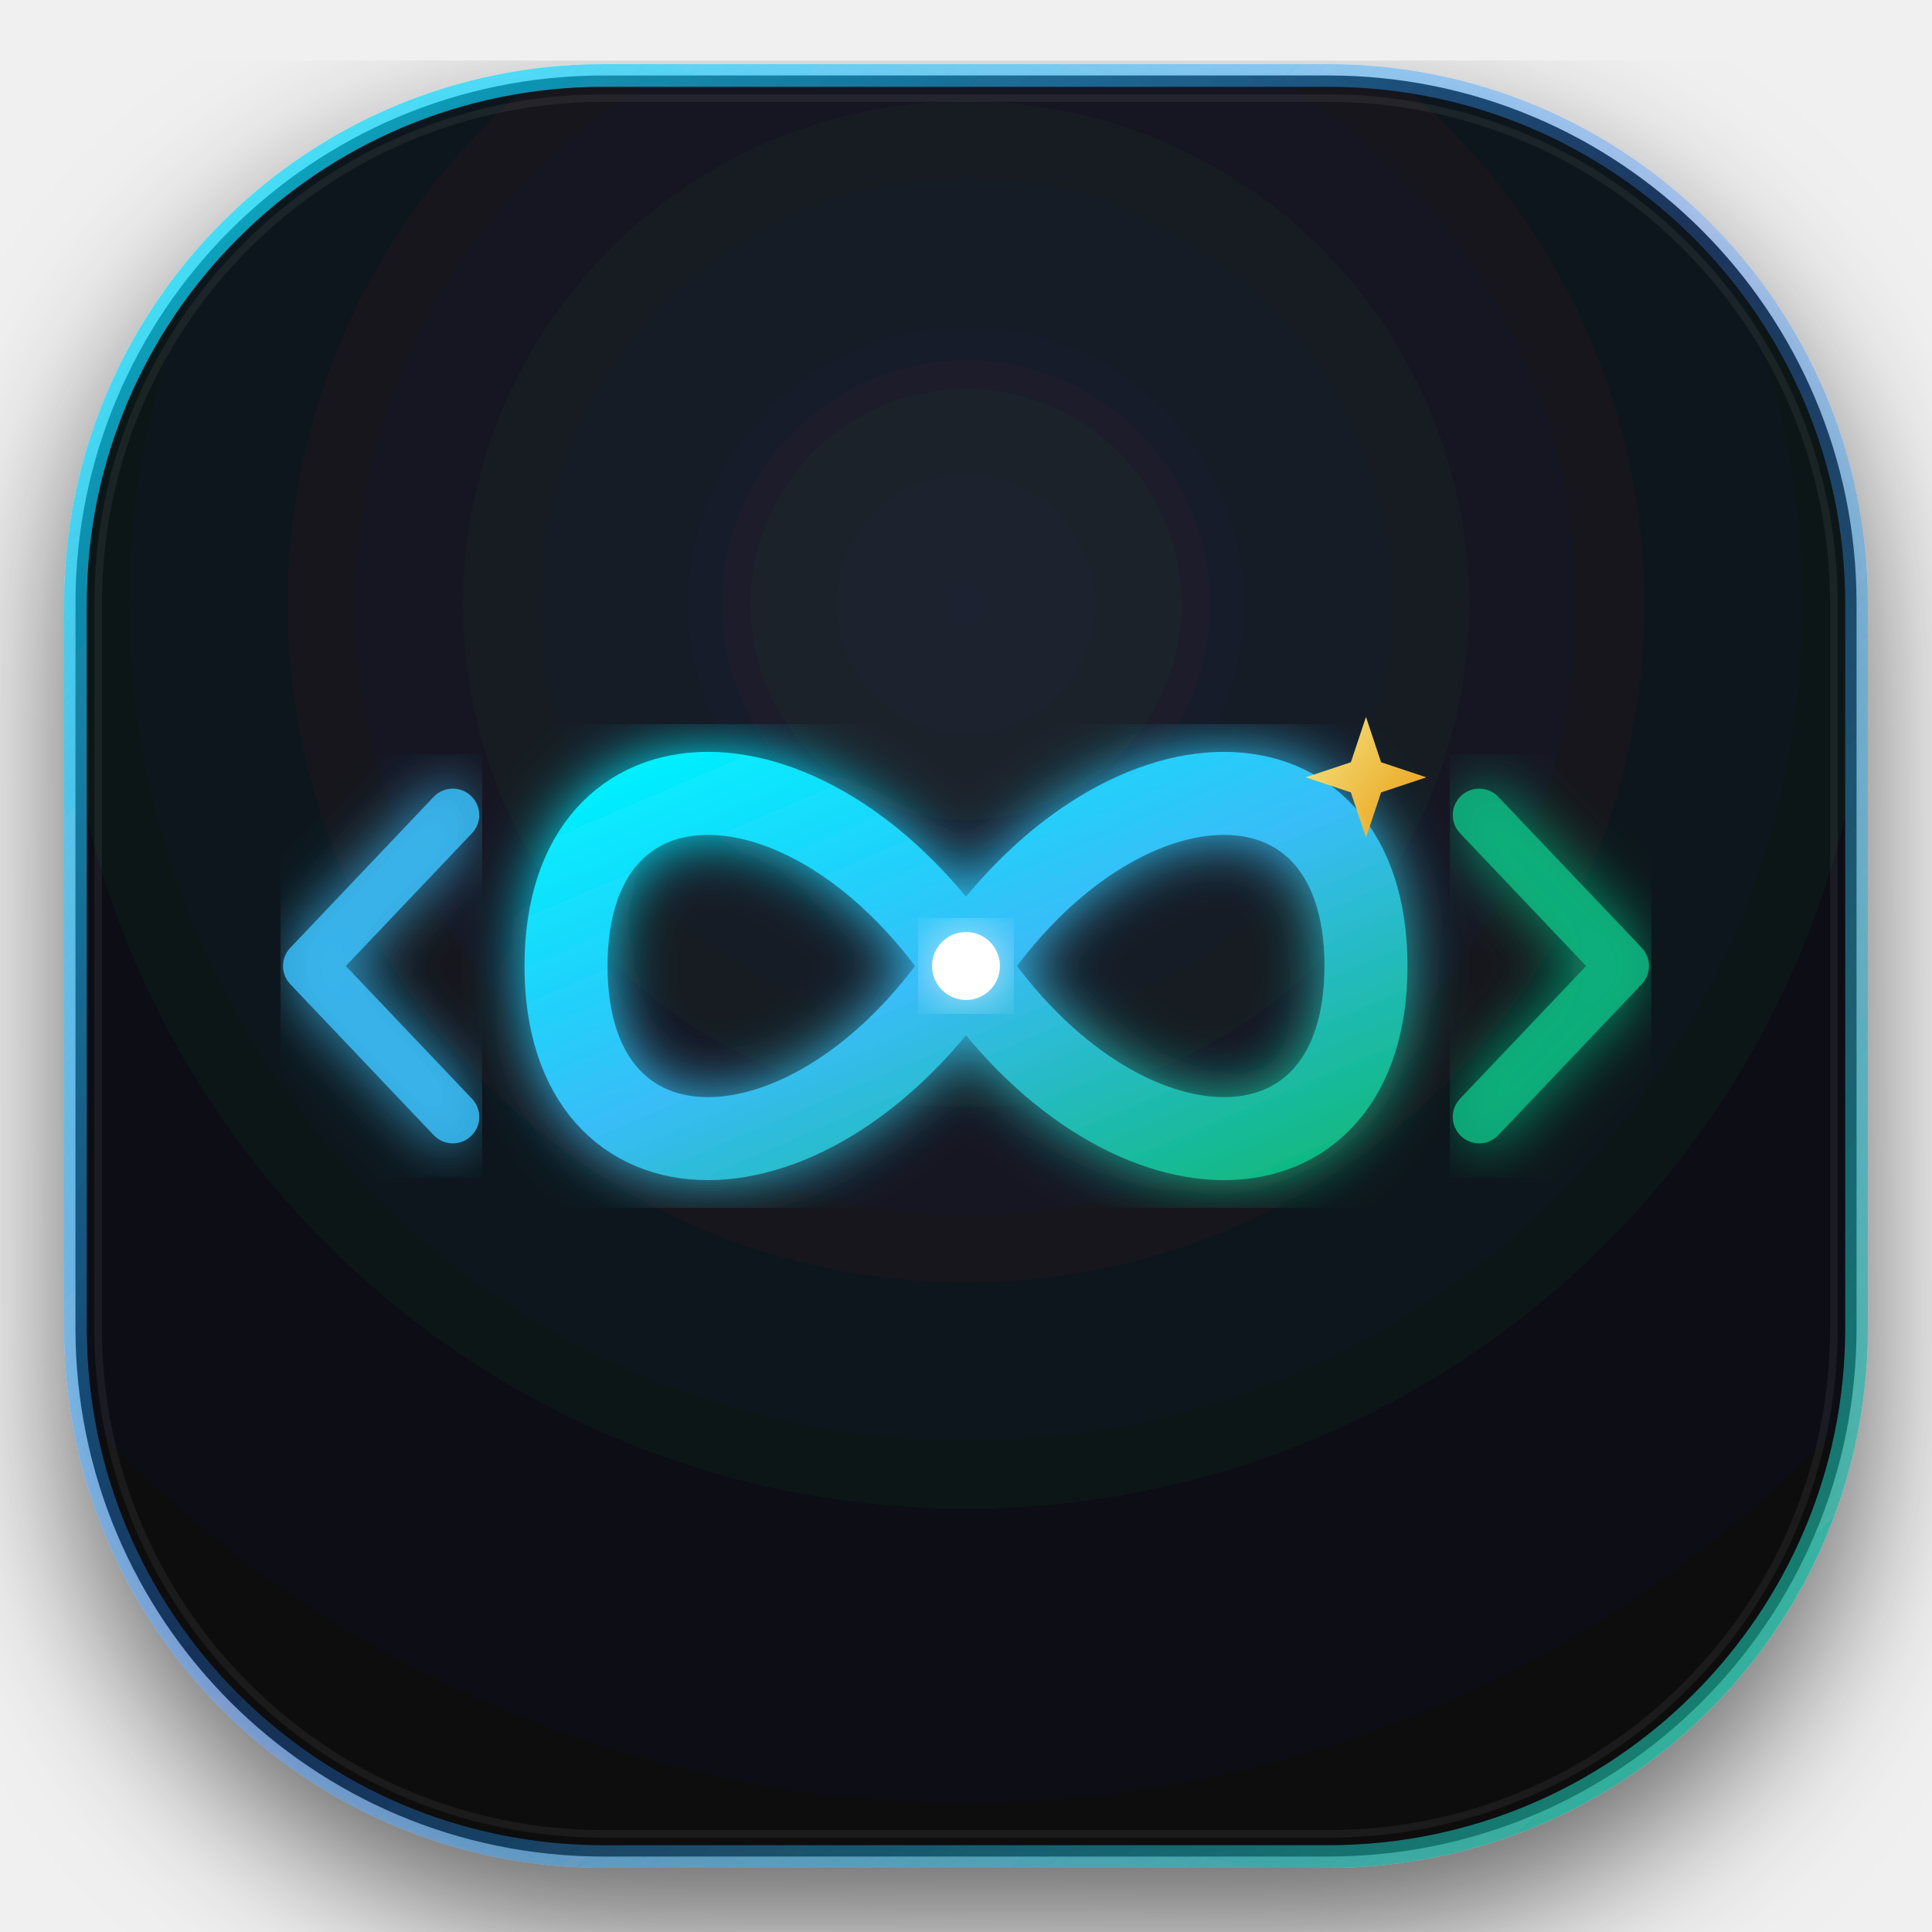
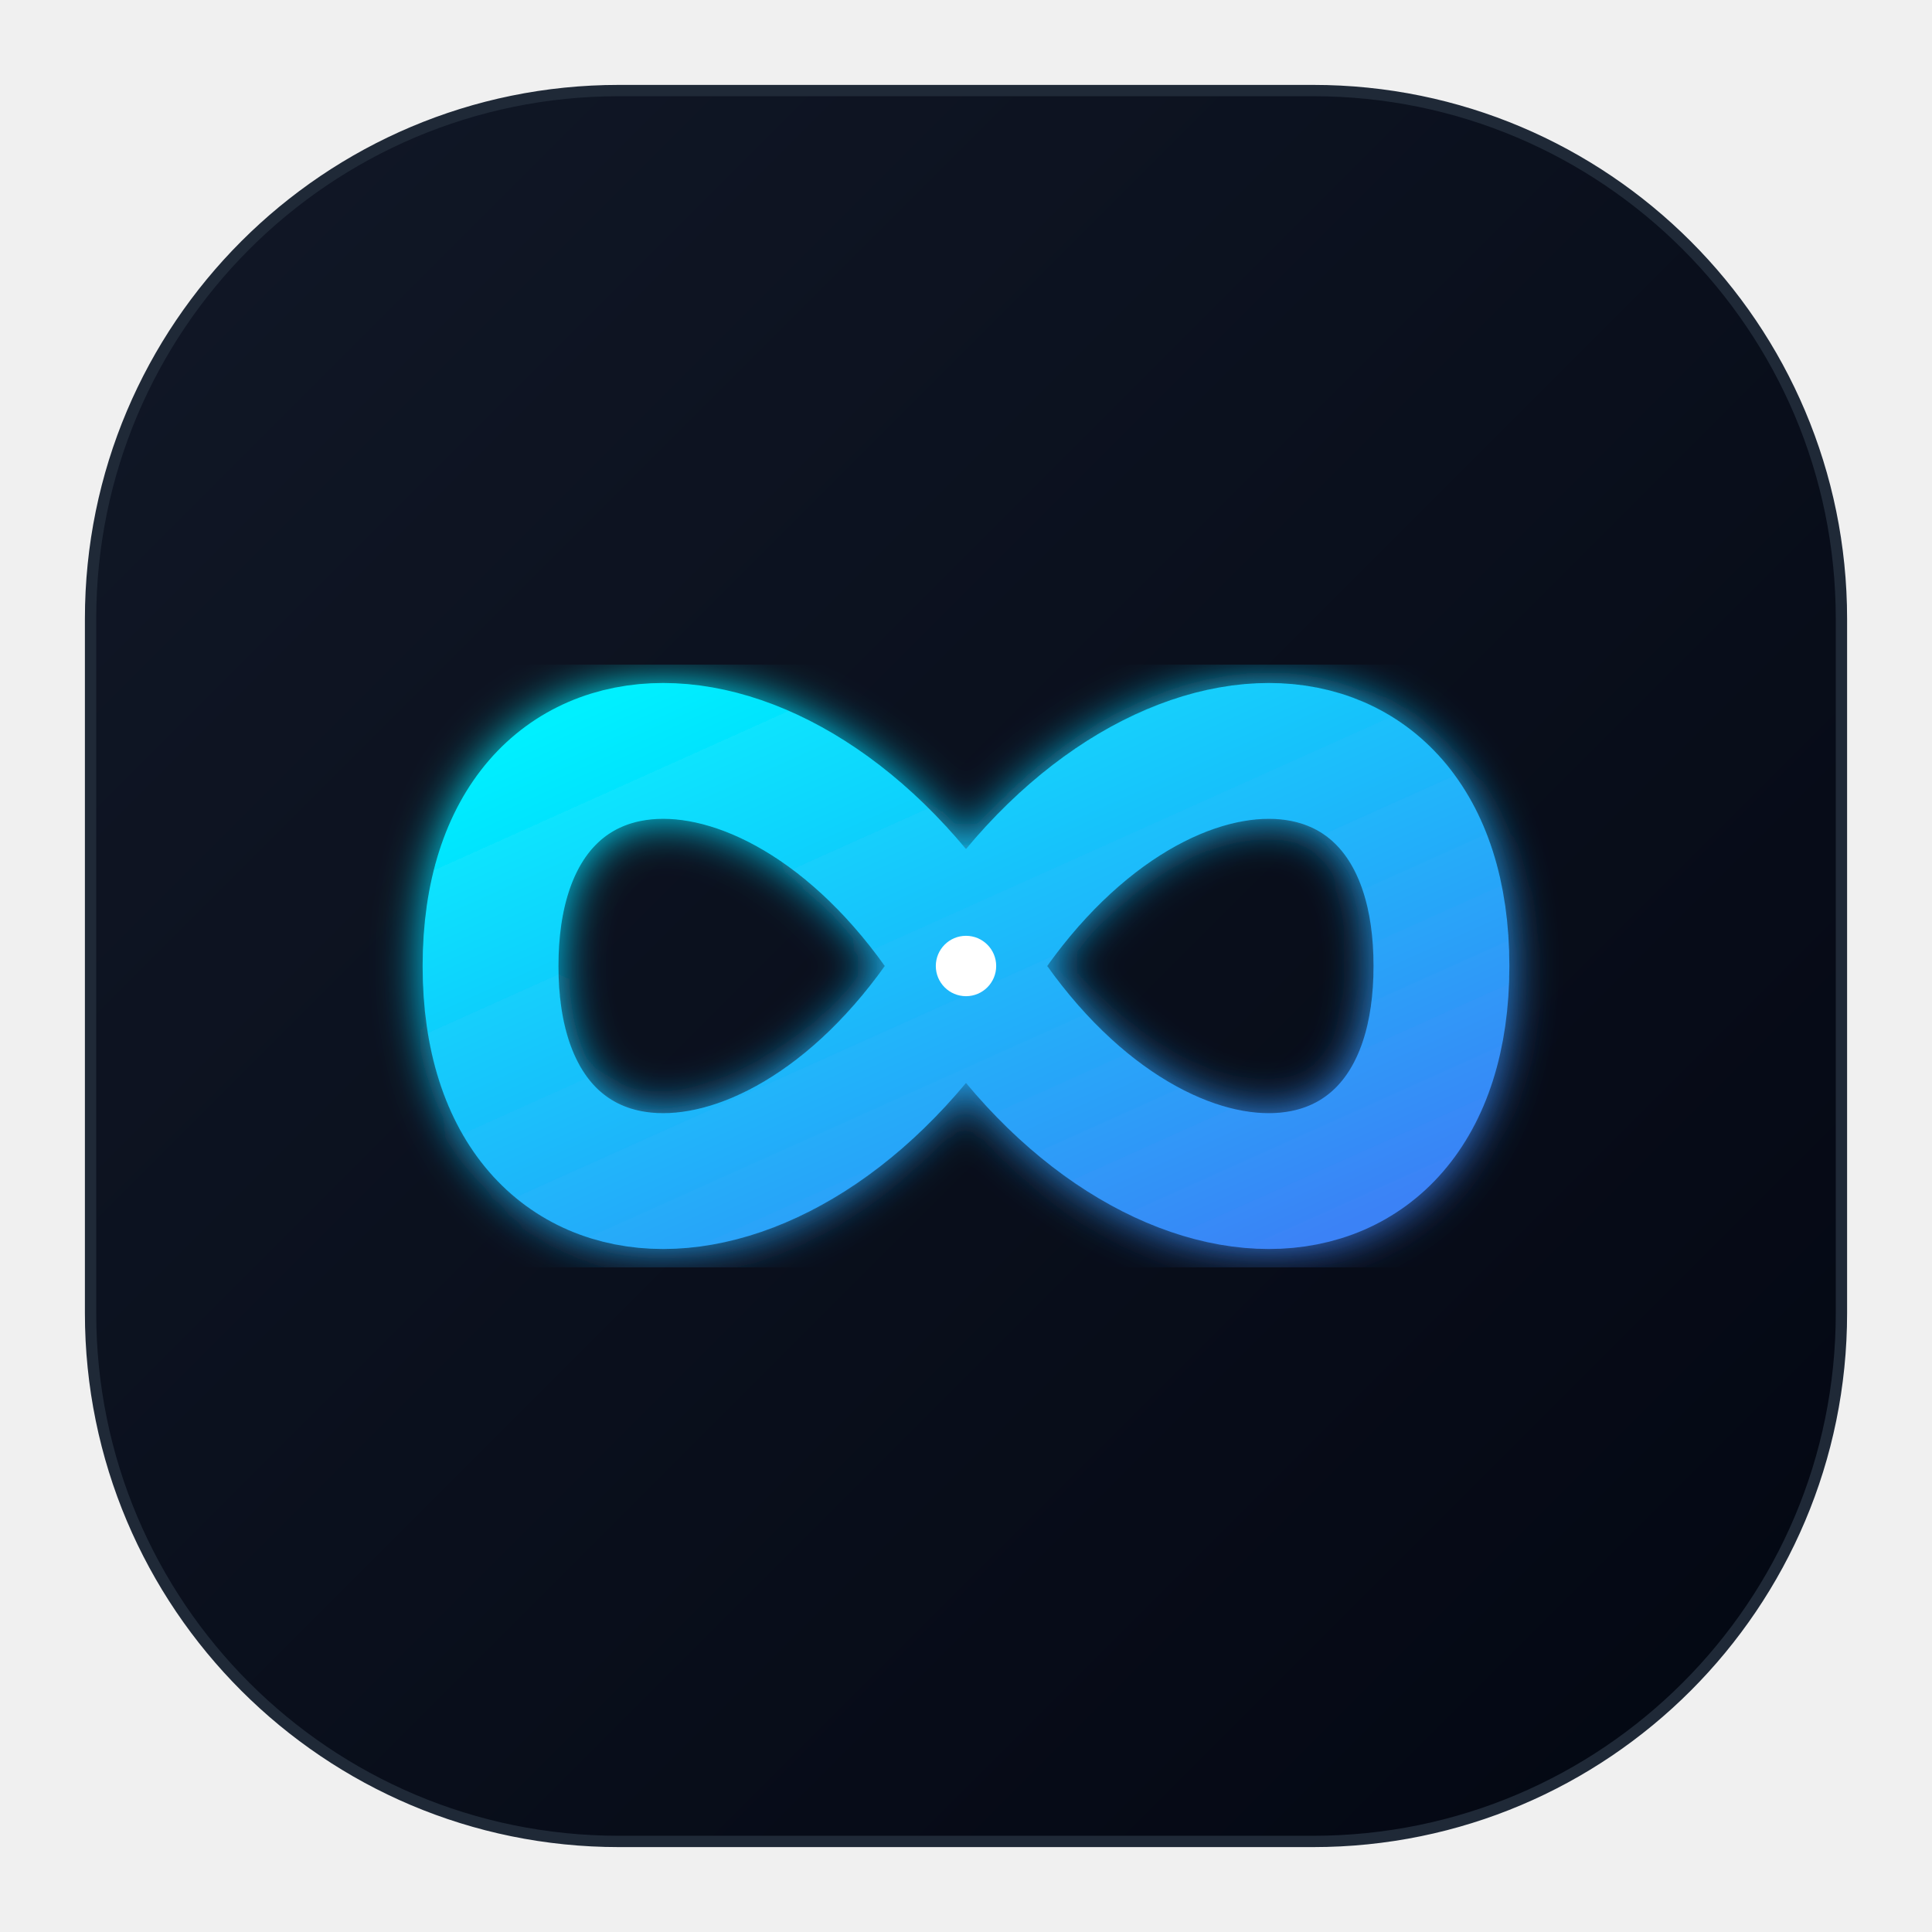
<svg xmlns="http://www.w3.org/2000/svg" viewBox="0 0 512 512" width="512" height="512">
  <defs>
-     <radialGradient id="bgGrad" cx="50%" cy="30%" r="75%">
-       <stop offset="0%" stop-color="#1e2430" />
-       <stop offset="60%" stop-color="#0f131a" />
-       <stop offset="100%" stop-color="#080a0e" />
-     </radialGradient>
-     <linearGradient id="borderGrad" x1="0%" y1="0%" x2="100%" y2="100%">
-       <stop offset="0%" stop-color="#00f0ff" stop-opacity="0.8" />
-       <stop offset="50%" stop-color="#3b82f6" stop-opacity="0.3" />
-       <stop offset="100%" stop-color="#10b981" stop-opacity="0.8" />
+     <linearGradient id="bg" x1="0%" y1="0%" x2="100%" y2="100%">
+       <stop offset="0%" stop-color="#111827" />
+       <stop offset="100%" stop-color="#030712" />
    </linearGradient>
-     <linearGradient id="coreGrad" x1="0%" y1="0%" x2="100%" y2="100%">
+     <linearGradient id="symbolGrad" x1="0%" y1="0%" x2="100%" y2="100%">
      <stop offset="0%" stop-color="#00f0ff" />
-       <stop offset="50%" stop-color="#38bdf8" />
-       <stop offset="100%" stop-color="#10b981" />
+       <stop offset="100%" stop-color="#3b82f6" />
    </linearGradient>
-     <linearGradient id="sparkGrad" x1="0%" y1="0%" x2="100%" y2="100%">
-       <stop offset="0%" stop-color="#fef08a" />
-       <stop offset="100%" stop-color="#f59e0b" />
-     </linearGradient>
-     <filter id="neonGlow" x="-20%" y="-20%" width="140%" height="140%">
-       <feGaussianBlur stdDeviation="8" result="blur" />
+     <filter id="glow" x="-20%" y="-20%" width="140%" height="140%">
+       <feGaussianBlur stdDeviation="6" result="blur" />
      <feComposite in="SourceGraphic" in2="blur" operator="over" />
    </filter>
-     <filter id="subtleShadow" x="-20%" y="-20%" width="140%" height="140%">
-       <feDropShadow dx="0" dy="16" stdDeviation="20" flood-color="#000000" flood-opacity="0.6" />
-     </filter>
  </defs>
-   <rect x="20" y="20" width="472" height="472" rx="140" ry="140" fill="url(#bgGrad)" stroke="url(#borderGrad)" stroke-width="6" filter="url(#subtleShadow)" />
-   <rect x="26" y="26" width="460" height="460" rx="134" ry="134" fill="none" stroke="#ffffff" stroke-opacity="0.06" stroke-width="2" />
-   <path d="M 120 216 L 82 256 L 120 296" fill="none" stroke="#38bdf8" stroke-width="14" stroke-linecap="round" stroke-linejoin="round" stroke-opacity="0.85" filter="url(#neonGlow)" />
-   <path d="M 392 216 L 430 256 L 392 296" fill="none" stroke="#10b981" stroke-width="14" stroke-linecap="round" stroke-linejoin="round" stroke-opacity="0.85" filter="url(#neonGlow)" />
-   <path d="M 256 256 C 215 195 150 195 150 256 C 150 317 215 317 256 256 C 297 195 362 195 362 256 C 362 317 297 317 256 256 Z" fill="none" stroke="url(#coreGrad)" stroke-width="22" stroke-linecap="round" stroke-linejoin="round" filter="url(#neonGlow)" />
-   <circle cx="256" cy="256" r="9" fill="#ffffff" filter="url(#neonGlow)" />
-   <polygon points="362,190 366,202 378,206 366,210 362,222 358,210 346,206 358,202" fill="url(#sparkGrad)" opacity="0.95" />
+   <rect x="24" y="24" width="464" height="464" rx="140" ry="140" fill="url(#bg)" stroke="#1f2937" stroke-width="3" />
+   <path d="M 256 256 C 210 180 130 180 130 256 C 130 332 210 332 256 256 C 302 180 382 180 382 256 C 382 332 302 332 256 256 Z" fill="none" stroke="url(#symbolGrad)" stroke-width="36" stroke-linecap="round" stroke-linejoin="round" filter="url(#glow)" />
+   <circle cx="256" cy="256" r="8" fill="#ffffff" />
</svg>
